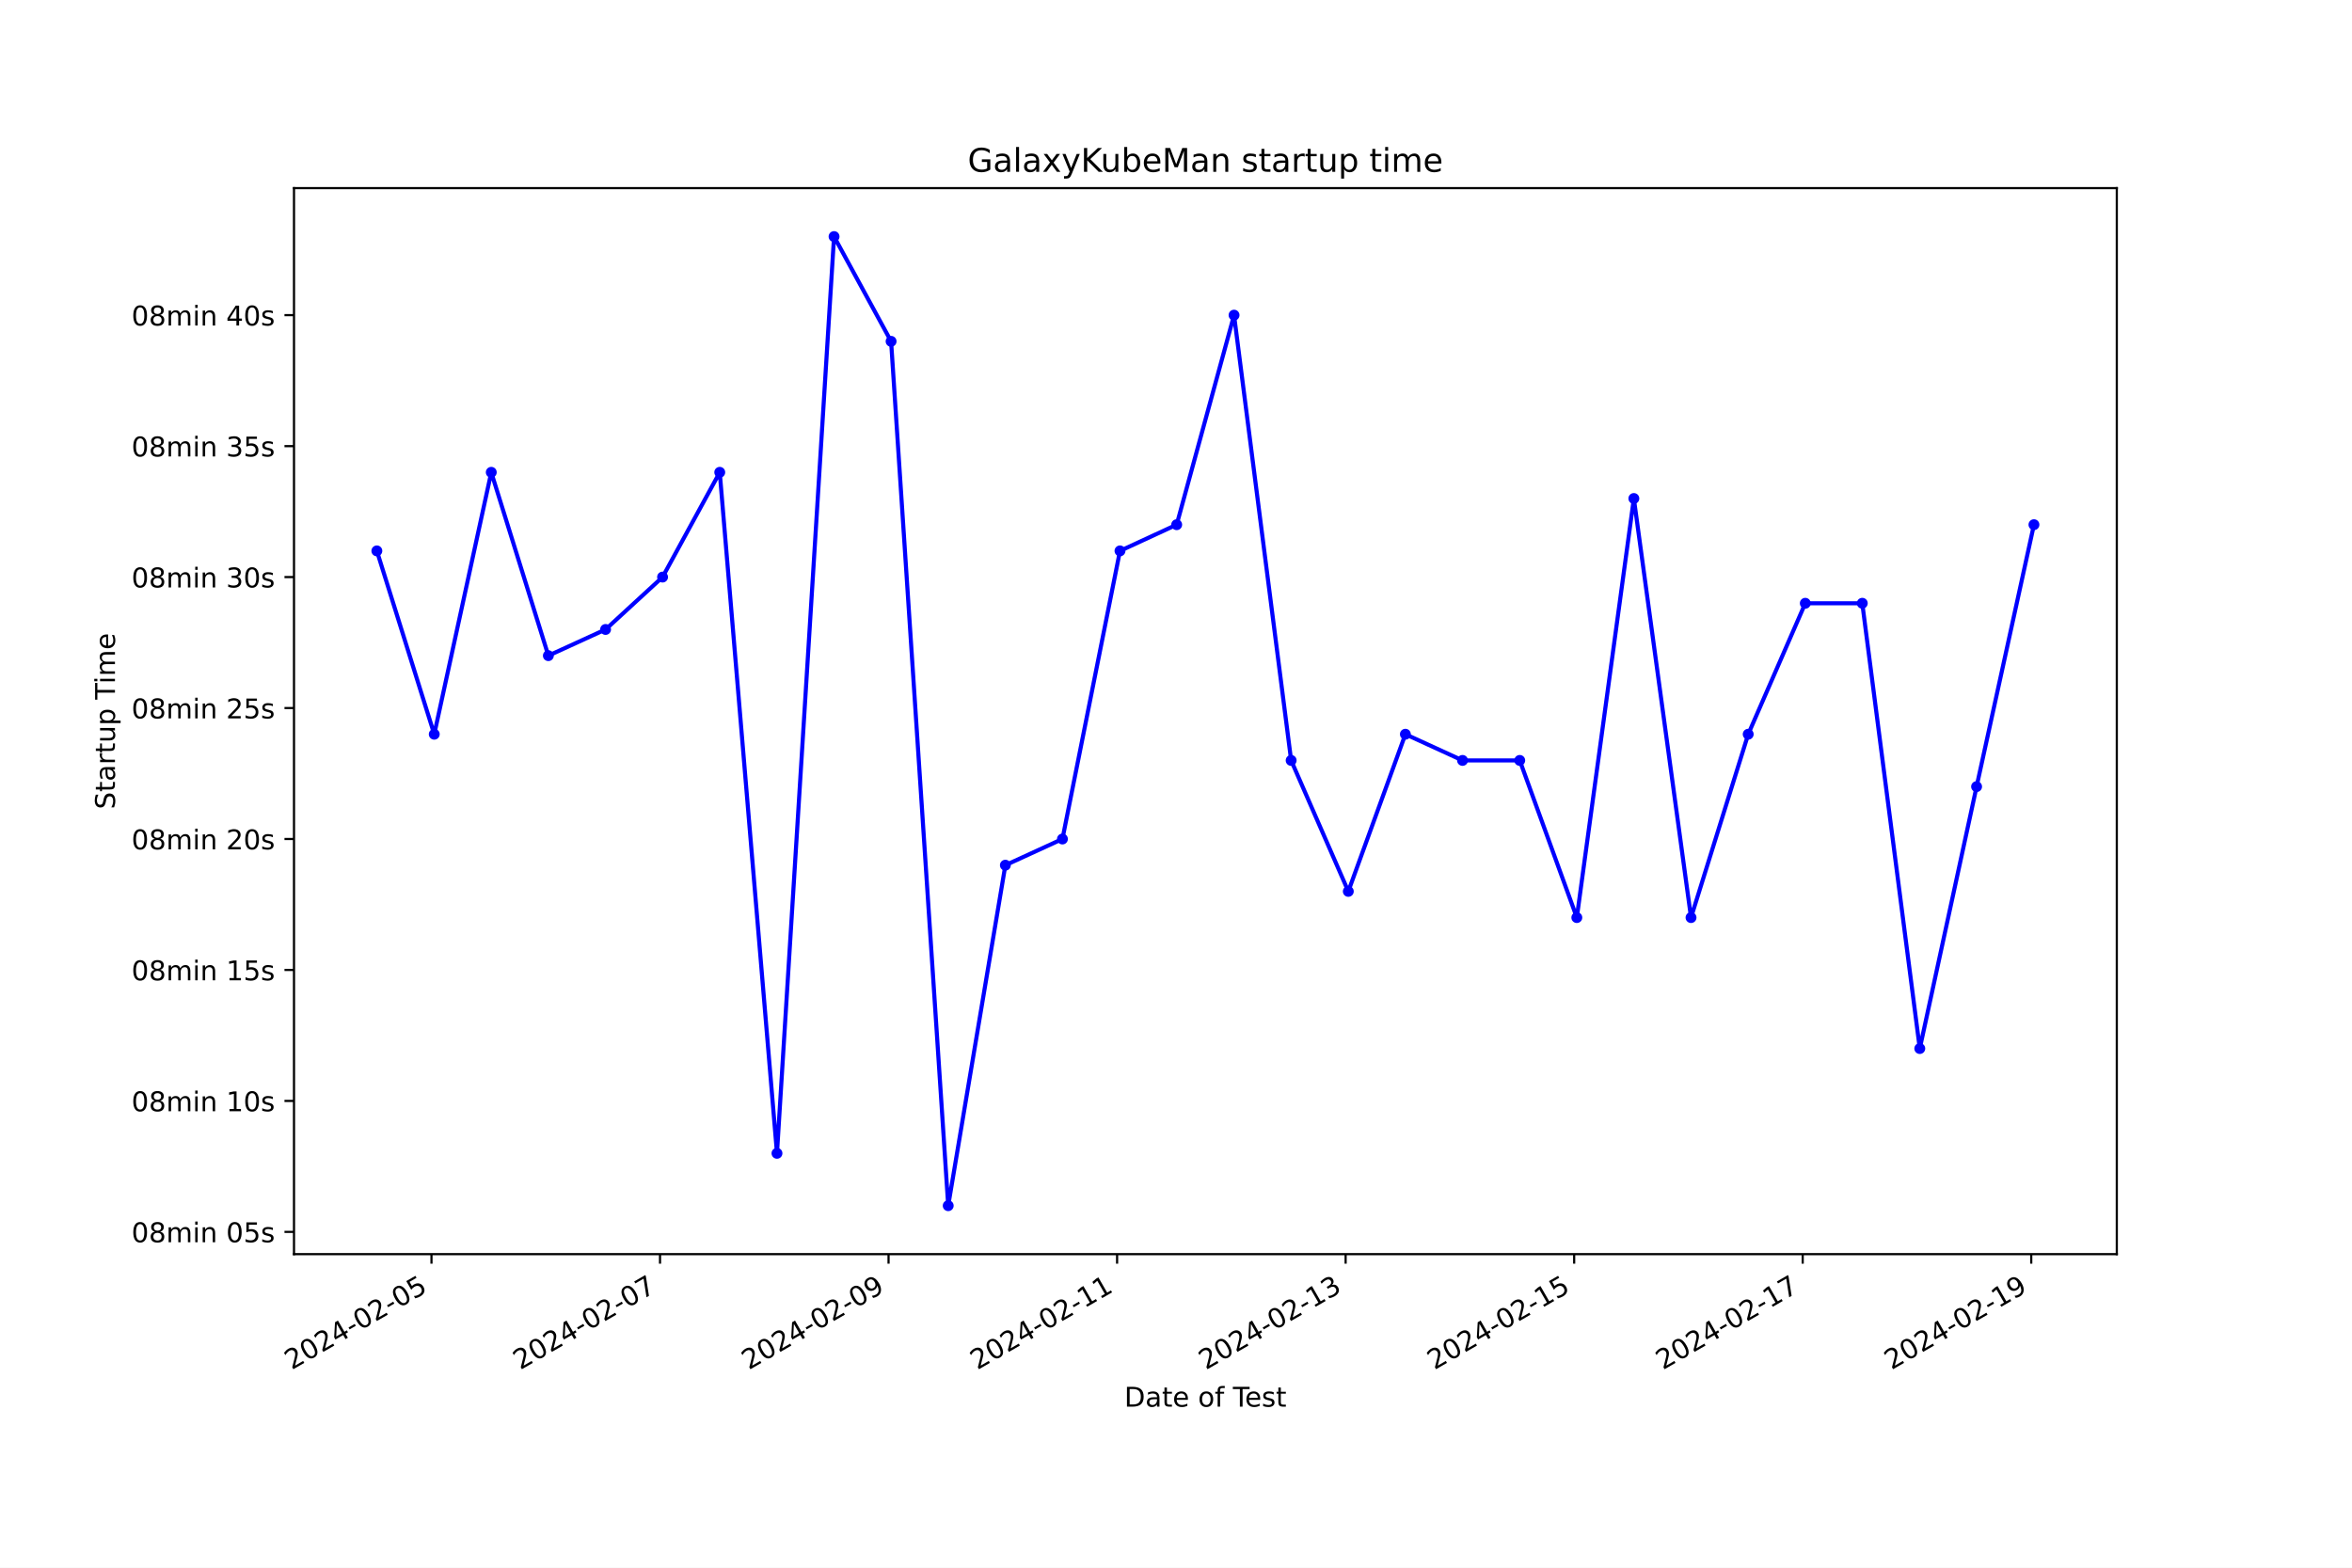
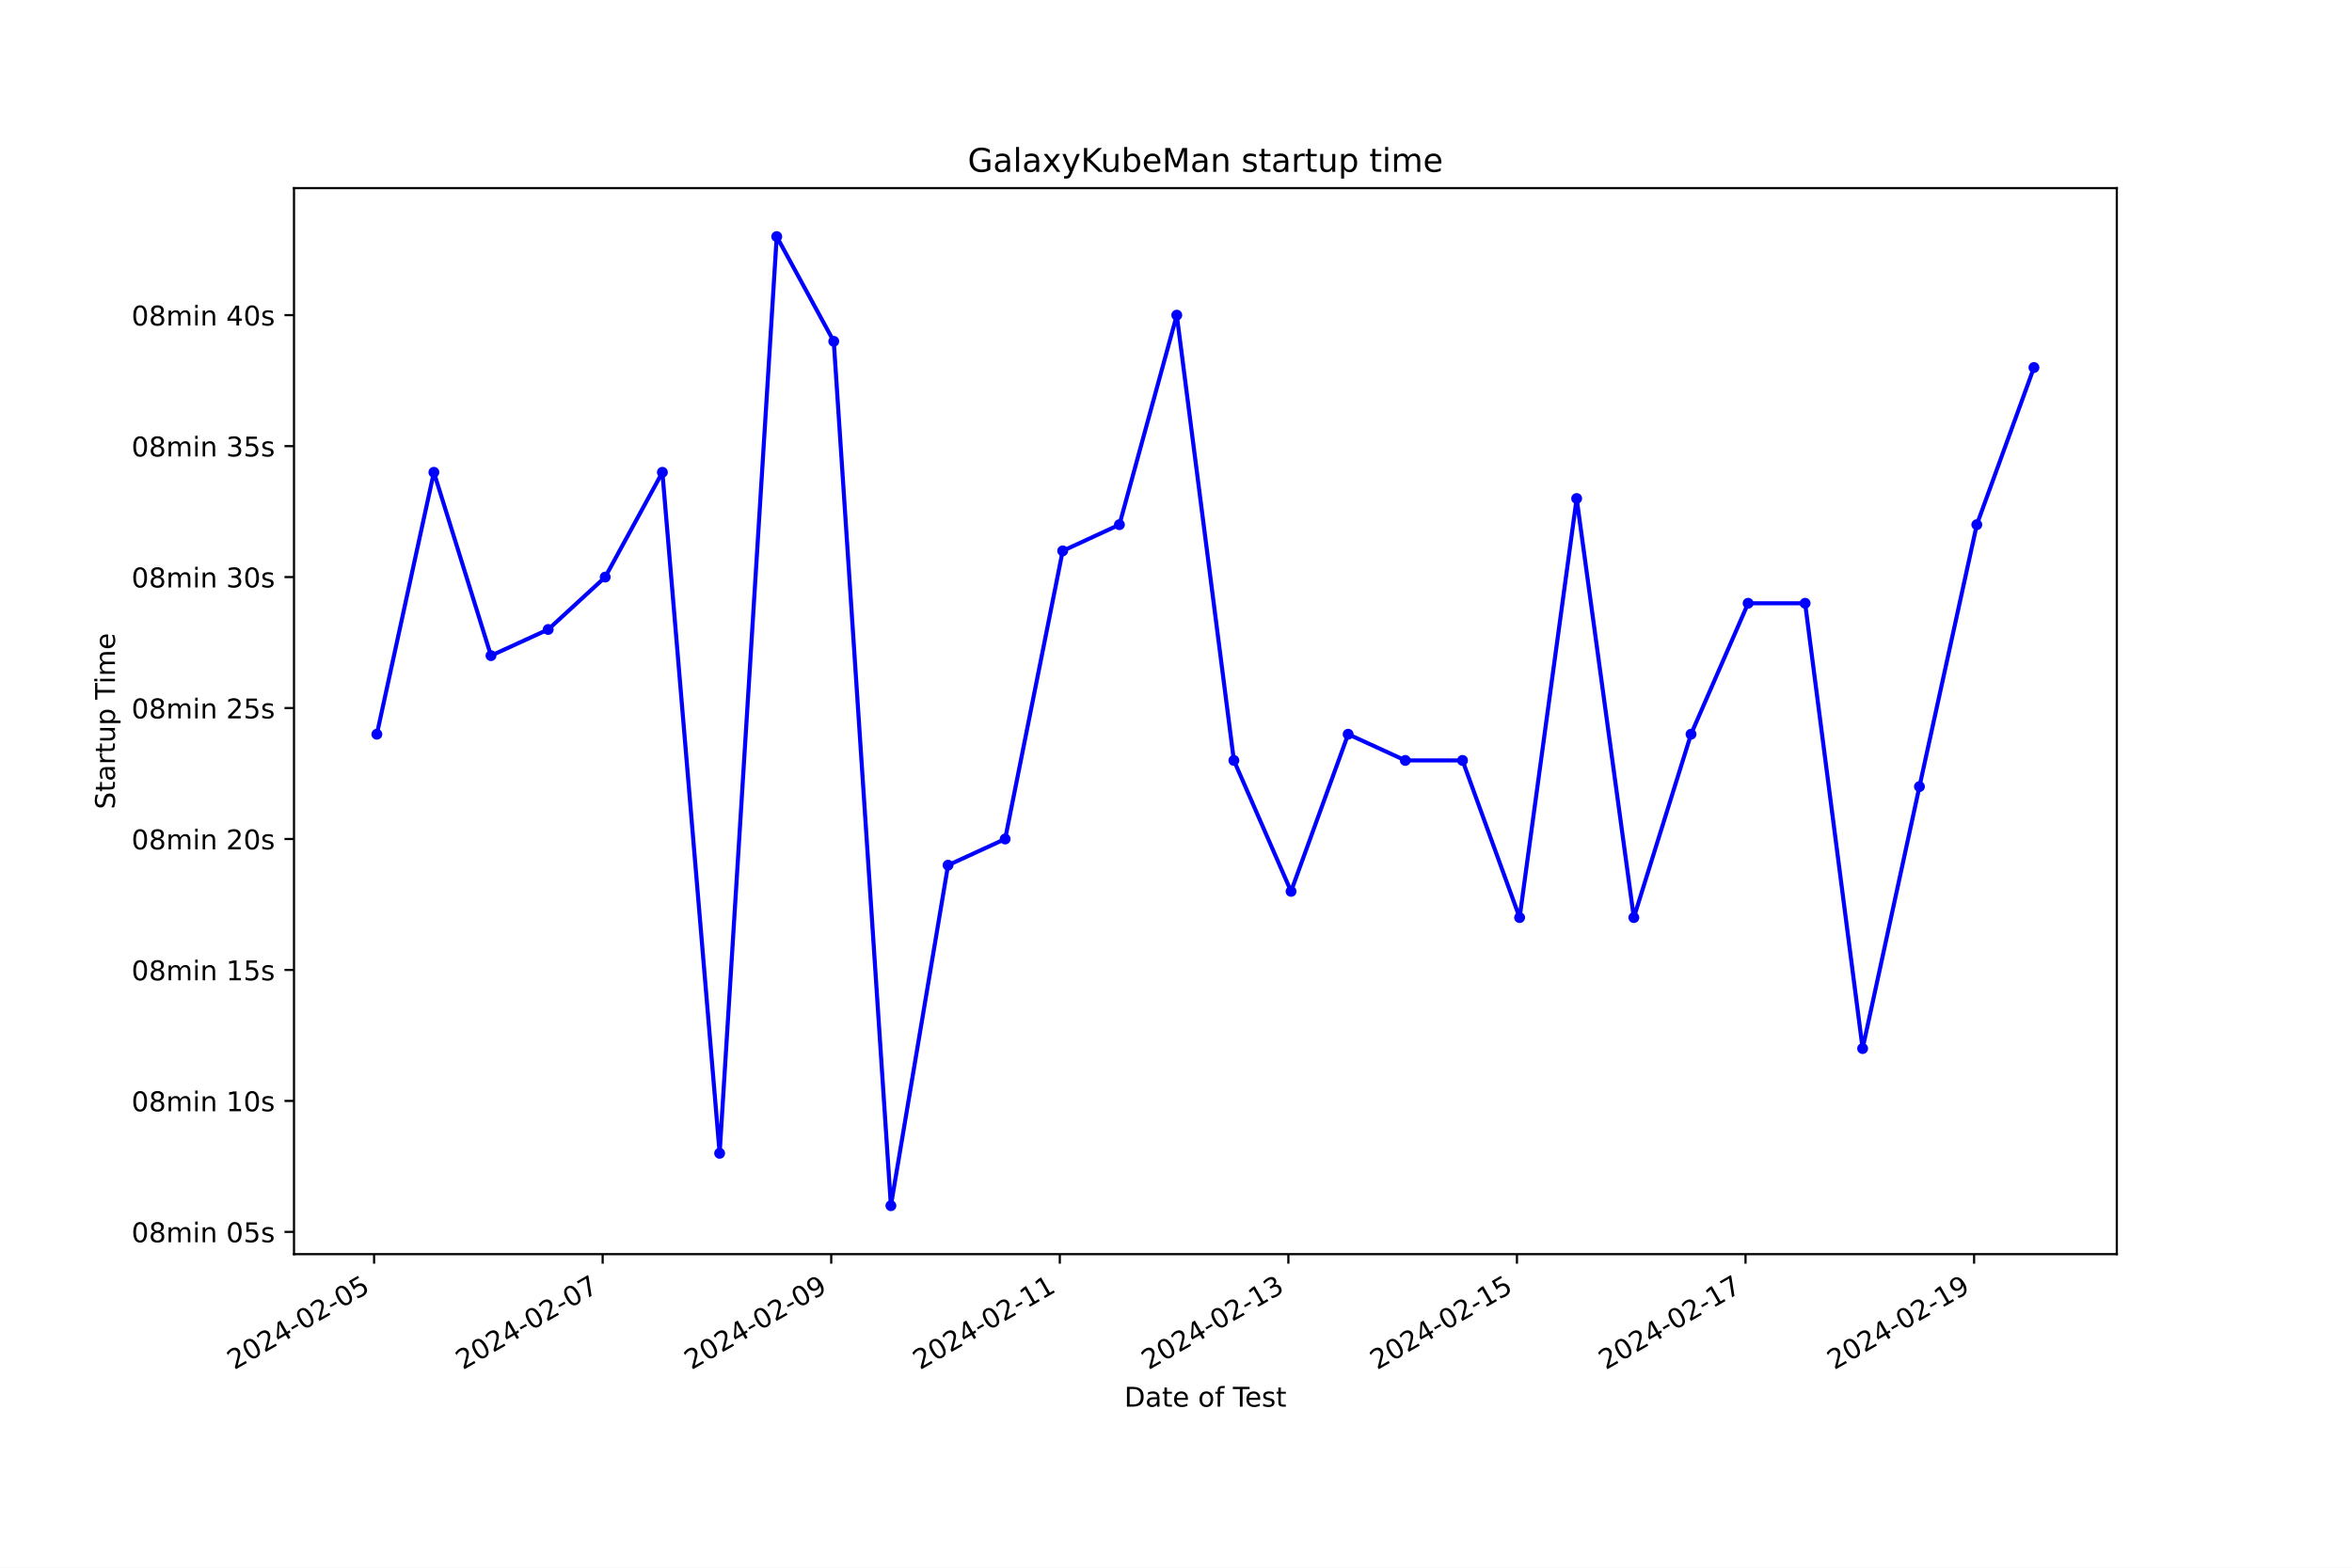
<svg xmlns="http://www.w3.org/2000/svg" xmlns:xlink="http://www.w3.org/1999/xlink" width="864pt" height="576pt" viewBox="0 0 864 576" version="1.1">
  <defs>
    <style type="text/css">*{stroke-linejoin: round; stroke-linecap: butt}</style>
  </defs>
  <g id="figure_1">
    <g id="patch_1">
      <path d="M 0 576  L 864 576  L 864 0  L 0 0  z " style="fill: #ffffff" />
    </g>
    <g id="axes_1">
      <g id="patch_2">
        <path d="M 108 460.8  L 777.6 460.8  L 777.6 69.12  L 108 69.12  z " style="fill: #ffffff" />
      </g>
      <g id="matplotlib.axis_1">
        <g id="xtick_1">
          <g id="line2d_1">
            <defs>
-               <path id="md66140d104" d="M 0 0  L 0 3.5  " style="stroke: #000000; stroke-width: 0.8" />
+               <path id="md88cc8876a" d="M 0 0  L 0 3.5  " style="stroke: #000000; stroke-width: 0.8" />
            </defs>
            <g>
-               <use xlink:href="#md66140d104" x="158.504" y="460.8" style="stroke: #000000; stroke-width: 0.8" />
+               <use xlink:href="#md88cc8876a" x="137.418" y="460.8" style="stroke: #000000; stroke-width: 0.8" />
            </g>
          </g>
          <g id="text_1">
-             <g transform="translate(107.1348 503.4383) rotate(-30) scale(0.1 -0.1)">
+             <g transform="translate(86.04892 503.4383) rotate(-30) scale(0.1 -0.1)">
              <defs>
                <path id="DejaVuSans-32" d="M 1228 531  L 3431 531  L 3431 0  L 469 0  L 469 531  Q 828 903 1448 1529  Q 2069 2156 2228 2338  Q 2531 2678 2651 2914  Q 2772 3150 2772 3378  Q 2772 3750 2511 3984  Q 2250 4219 1831 4219  Q 1534 4219 1204 4116  Q 875 4013 500 3803  L 500 4441  Q 881 4594 1212 4672  Q 1544 4750 1819 4750  Q 2544 4750 2975 4387  Q 3406 4025 3406 3419  Q 3406 3131 3298 2873  Q 3191 2616 2906 2266  Q 2828 2175 2409 1742  Q 1991 1309 1228 531  z " transform="scale(0.015625)" />
                <path id="DejaVuSans-30" d="M 2034 4250  Q 1547 4250 1301 3770  Q 1056 3291 1056 2328  Q 1056 1369 1301 889  Q 1547 409 2034 409  Q 2525 409 2770 889  Q 3016 1369 3016 2328  Q 3016 3291 2770 3770  Q 2525 4250 2034 4250  z M 2034 4750  Q 2819 4750 3233 4129  Q 3647 3509 3647 2328  Q 3647 1150 3233 529  Q 2819 -91 2034 -91  Q 1250 -91 836 529  Q 422 1150 422 2328  Q 422 3509 836 4129  Q 1250 4750 2034 4750  z " transform="scale(0.015625)" />
                <path id="DejaVuSans-34" d="M 2419 4116  L 825 1625  L 2419 1625  L 2419 4116  z M 2253 4666  L 3047 4666  L 3047 1625  L 3713 1625  L 3713 1100  L 3047 1100  L 3047 0  L 2419 0  L 2419 1100  L 313 1100  L 313 1709  L 2253 4666  z " transform="scale(0.015625)" />
                <path id="DejaVuSans-2d" d="M 313 2009  L 1997 2009  L 1997 1497  L 313 1497  L 313 2009  z " transform="scale(0.015625)" />
                <path id="DejaVuSans-35" d="M 691 4666  L 3169 4666  L 3169 4134  L 1269 4134  L 1269 2991  Q 1406 3038 1543 3061  Q 1681 3084 1819 3084  Q 2600 3084 3056 2656  Q 3513 2228 3513 1497  Q 3513 744 3044 326  Q 2575 -91 1722 -91  Q 1428 -91 1123 -41  Q 819 9 494 109  L 494 744  Q 775 591 1075 516  Q 1375 441 1709 441  Q 2250 441 2565 725  Q 2881 1009 2881 1497  Q 2881 1984 2565 2268  Q 2250 2553 1709 2553  Q 1456 2553 1204 2497  Q 953 2441 691 2322  L 691 4666  z " transform="scale(0.015625)" />
              </defs>
              <use xlink:href="#DejaVuSans-32" />
              <use xlink:href="#DejaVuSans-30" x="63.623" />
              <use xlink:href="#DejaVuSans-32" x="127.246" />
              <use xlink:href="#DejaVuSans-34" x="190.869" />
              <use xlink:href="#DejaVuSans-2d" x="254.492" />
              <use xlink:href="#DejaVuSans-30" x="290.576" />
              <use xlink:href="#DejaVuSans-32" x="354.199" />
              <use xlink:href="#DejaVuSans-2d" x="417.822" />
              <use xlink:href="#DejaVuSans-30" x="453.906" />
              <use xlink:href="#DejaVuSans-35" x="517.529" />
            </g>
          </g>
        </g>
        <g id="xtick_2">
          <g id="line2d_2">
            <g>
-               <use xlink:href="#md66140d104" x="242.457" y="460.8" style="stroke: #000000; stroke-width: 0.8" />
+               <use xlink:href="#md88cc8876a" x="221.384" y="460.8" style="stroke: #000000; stroke-width: 0.8" />
            </g>
          </g>
          <g id="text_2">
-             <g transform="translate(191.0871 503.4383) rotate(-30) scale(0.1 -0.1)">
+             <g transform="translate(170.0149 503.4383) rotate(-30) scale(0.1 -0.1)">
              <defs>
                <path id="DejaVuSans-37" d="M 525 4666  L 3525 4666  L 3525 4397  L 1831 0  L 1172 0  L 2766 4134  L 525 4134  L 525 4666  z " transform="scale(0.015625)" />
              </defs>
              <use xlink:href="#DejaVuSans-32" />
              <use xlink:href="#DejaVuSans-30" x="63.623" />
              <use xlink:href="#DejaVuSans-32" x="127.246" />
              <use xlink:href="#DejaVuSans-34" x="190.869" />
              <use xlink:href="#DejaVuSans-2d" x="254.492" />
              <use xlink:href="#DejaVuSans-30" x="290.576" />
              <use xlink:href="#DejaVuSans-32" x="354.199" />
              <use xlink:href="#DejaVuSans-2d" x="417.822" />
              <use xlink:href="#DejaVuSans-30" x="453.906" />
              <use xlink:href="#DejaVuSans-37" x="517.529" />
            </g>
          </g>
        </g>
        <g id="xtick_3">
          <g id="line2d_3">
            <g>
-               <use xlink:href="#md66140d104" x="326.409" y="460.8" style="stroke: #000000; stroke-width: 0.8" />
+               <use xlink:href="#md88cc8876a" x="305.35" y="460.8" style="stroke: #000000; stroke-width: 0.8" />
            </g>
          </g>
          <g id="text_3">
-             <g transform="translate(275.0393 503.4383) rotate(-30) scale(0.1 -0.1)">
+             <g transform="translate(253.9808 503.4383) rotate(-30) scale(0.1 -0.1)">
              <defs>
                <path id="DejaVuSans-39" d="M 703 97  L 703 672  Q 941 559 1184 500  Q 1428 441 1663 441  Q 2288 441 2617 861  Q 2947 1281 2994 2138  Q 2813 1869 2534 1725  Q 2256 1581 1919 1581  Q 1219 1581 811 2004  Q 403 2428 403 3163  Q 403 3881 828 4315  Q 1253 4750 1959 4750  Q 2769 4750 3195 4129  Q 3622 3509 3622 2328  Q 3622 1225 3098 567  Q 2575 -91 1691 -91  Q 1453 -91 1209 -44  Q 966 3 703 97  z M 1959 2075  Q 2384 2075 2632 2365  Q 2881 2656 2881 3163  Q 2881 3666 2632 3958  Q 2384 4250 1959 4250  Q 1534 4250 1286 3958  Q 1038 3666 1038 3163  Q 1038 2656 1286 2365  Q 1534 2075 1959 2075  z " transform="scale(0.015625)" />
              </defs>
              <use xlink:href="#DejaVuSans-32" />
              <use xlink:href="#DejaVuSans-30" x="63.623" />
              <use xlink:href="#DejaVuSans-32" x="127.246" />
              <use xlink:href="#DejaVuSans-34" x="190.869" />
              <use xlink:href="#DejaVuSans-2d" x="254.492" />
              <use xlink:href="#DejaVuSans-30" x="290.576" />
              <use xlink:href="#DejaVuSans-32" x="354.199" />
              <use xlink:href="#DejaVuSans-2d" x="417.822" />
              <use xlink:href="#DejaVuSans-30" x="453.906" />
              <use xlink:href="#DejaVuSans-39" x="517.529" />
            </g>
          </g>
        </g>
        <g id="xtick_4">
          <g id="line2d_4">
            <g>
-               <use xlink:href="#md66140d104" x="410.361" y="460.8" style="stroke: #000000; stroke-width: 0.8" />
+               <use xlink:href="#md88cc8876a" x="389.316" y="460.8" style="stroke: #000000; stroke-width: 0.8" />
            </g>
          </g>
          <g id="text_4">
-             <g transform="translate(358.9916 503.4383) rotate(-30) scale(0.1 -0.1)">
+             <g transform="translate(337.9467 503.4383) rotate(-30) scale(0.1 -0.1)">
              <defs>
                <path id="DejaVuSans-31" d="M 794 531  L 1825 531  L 1825 4091  L 703 3866  L 703 4441  L 1819 4666  L 2450 4666  L 2450 531  L 3481 531  L 3481 0  L 794 0  L 794 531  z " transform="scale(0.015625)" />
              </defs>
              <use xlink:href="#DejaVuSans-32" />
              <use xlink:href="#DejaVuSans-30" x="63.623" />
              <use xlink:href="#DejaVuSans-32" x="127.246" />
              <use xlink:href="#DejaVuSans-34" x="190.869" />
              <use xlink:href="#DejaVuSans-2d" x="254.492" />
              <use xlink:href="#DejaVuSans-30" x="290.576" />
              <use xlink:href="#DejaVuSans-32" x="354.199" />
              <use xlink:href="#DejaVuSans-2d" x="417.822" />
              <use xlink:href="#DejaVuSans-31" x="453.906" />
              <use xlink:href="#DejaVuSans-31" x="517.529" />
            </g>
          </g>
        </g>
        <g id="xtick_5">
          <g id="line2d_5">
            <g>
-               <use xlink:href="#md66140d104" x="494.313" y="460.8" style="stroke: #000000; stroke-width: 0.8" />
+               <use xlink:href="#md88cc8876a" x="473.282" y="460.8" style="stroke: #000000; stroke-width: 0.8" />
            </g>
          </g>
          <g id="text_5">
-             <g transform="translate(442.9439 503.4383) rotate(-30) scale(0.1 -0.1)">
+             <g transform="translate(421.9127 503.4383) rotate(-30) scale(0.1 -0.1)">
              <defs>
                <path id="DejaVuSans-33" d="M 2597 2516  Q 3050 2419 3304 2112  Q 3559 1806 3559 1356  Q 3559 666 3084 287  Q 2609 -91 1734 -91  Q 1441 -91 1130 -33  Q 819 25 488 141  L 488 750  Q 750 597 1062 519  Q 1375 441 1716 441  Q 2309 441 2620 675  Q 2931 909 2931 1356  Q 2931 1769 2642 2001  Q 2353 2234 1838 2234  L 1294 2234  L 1294 2753  L 1863 2753  Q 2328 2753 2575 2939  Q 2822 3125 2822 3475  Q 2822 3834 2567 4026  Q 2313 4219 1838 4219  Q 1578 4219 1281 4162  Q 984 4106 628 3988  L 628 4550  Q 988 4650 1302 4700  Q 1616 4750 1894 4750  Q 2613 4750 3031 4423  Q 3450 4097 3450 3541  Q 3450 3153 3228 2886  Q 3006 2619 2597 2516  z " transform="scale(0.015625)" />
              </defs>
              <use xlink:href="#DejaVuSans-32" />
              <use xlink:href="#DejaVuSans-30" x="63.623" />
              <use xlink:href="#DejaVuSans-32" x="127.246" />
              <use xlink:href="#DejaVuSans-34" x="190.869" />
              <use xlink:href="#DejaVuSans-2d" x="254.492" />
              <use xlink:href="#DejaVuSans-30" x="290.576" />
              <use xlink:href="#DejaVuSans-32" x="354.199" />
              <use xlink:href="#DejaVuSans-2d" x="417.822" />
              <use xlink:href="#DejaVuSans-31" x="453.906" />
              <use xlink:href="#DejaVuSans-33" x="517.529" />
            </g>
          </g>
        </g>
        <g id="xtick_6">
          <g id="line2d_6">
            <g>
-               <use xlink:href="#md66140d104" x="578.266" y="460.8" style="stroke: #000000; stroke-width: 0.8" />
+               <use xlink:href="#md88cc8876a" x="557.248" y="460.8" style="stroke: #000000; stroke-width: 0.8" />
            </g>
          </g>
          <g id="text_6">
-             <g transform="translate(526.8961 503.4383) rotate(-30) scale(0.1 -0.1)">
+             <g transform="translate(505.8786 503.4383) rotate(-30) scale(0.1 -0.1)">
              <use xlink:href="#DejaVuSans-32" />
              <use xlink:href="#DejaVuSans-30" x="63.623" />
              <use xlink:href="#DejaVuSans-32" x="127.246" />
              <use xlink:href="#DejaVuSans-34" x="190.869" />
              <use xlink:href="#DejaVuSans-2d" x="254.492" />
              <use xlink:href="#DejaVuSans-30" x="290.576" />
              <use xlink:href="#DejaVuSans-32" x="354.199" />
              <use xlink:href="#DejaVuSans-2d" x="417.822" />
              <use xlink:href="#DejaVuSans-31" x="453.906" />
              <use xlink:href="#DejaVuSans-35" x="517.529" />
            </g>
          </g>
        </g>
        <g id="xtick_7">
          <g id="line2d_7">
            <g>
-               <use xlink:href="#md66140d104" x="662.218" y="460.8" style="stroke: #000000; stroke-width: 0.8" />
+               <use xlink:href="#md88cc8876a" x="641.214" y="460.8" style="stroke: #000000; stroke-width: 0.8" />
            </g>
          </g>
          <g id="text_7">
-             <g transform="translate(610.8484 503.4383) rotate(-30) scale(0.1 -0.1)">
+             <g transform="translate(589.8445 503.4383) rotate(-30) scale(0.1 -0.1)">
              <use xlink:href="#DejaVuSans-32" />
              <use xlink:href="#DejaVuSans-30" x="63.623" />
              <use xlink:href="#DejaVuSans-32" x="127.246" />
              <use xlink:href="#DejaVuSans-34" x="190.869" />
              <use xlink:href="#DejaVuSans-2d" x="254.492" />
              <use xlink:href="#DejaVuSans-30" x="290.576" />
              <use xlink:href="#DejaVuSans-32" x="354.199" />
              <use xlink:href="#DejaVuSans-2d" x="417.822" />
              <use xlink:href="#DejaVuSans-31" x="453.906" />
              <use xlink:href="#DejaVuSans-37" x="517.529" />
            </g>
          </g>
        </g>
        <g id="xtick_8">
          <g id="line2d_8">
            <g>
-               <use xlink:href="#md66140d104" x="746.17" y="460.8" style="stroke: #000000; stroke-width: 0.8" />
+               <use xlink:href="#md88cc8876a" x="725.18" y="460.8" style="stroke: #000000; stroke-width: 0.8" />
            </g>
          </g>
          <g id="text_8">
-             <g transform="translate(694.8007 503.4383) rotate(-30) scale(0.1 -0.1)">
+             <g transform="translate(673.8105 503.4383) rotate(-30) scale(0.1 -0.1)">
              <use xlink:href="#DejaVuSans-32" />
              <use xlink:href="#DejaVuSans-30" x="63.623" />
              <use xlink:href="#DejaVuSans-32" x="127.246" />
              <use xlink:href="#DejaVuSans-34" x="190.869" />
              <use xlink:href="#DejaVuSans-2d" x="254.492" />
              <use xlink:href="#DejaVuSans-30" x="290.576" />
              <use xlink:href="#DejaVuSans-32" x="354.199" />
              <use xlink:href="#DejaVuSans-2d" x="417.822" />
              <use xlink:href="#DejaVuSans-31" x="453.906" />
              <use xlink:href="#DejaVuSans-39" x="517.529" />
            </g>
          </g>
        </g>
        <g id="text_9">
          <g transform="translate(413.0063 516.8378) scale(0.1 -0.1)">
            <defs>
              <path id="DejaVuSans-44" d="M 1259 4147  L 1259 519  L 2022 519  Q 2988 519 3436 956  Q 3884 1394 3884 2338  Q 3884 3275 3436 3711  Q 2988 4147 2022 4147  L 1259 4147  z M 628 4666  L 1925 4666  Q 3281 4666 3915 4102  Q 4550 3538 4550 2338  Q 4550 1131 3912 565  Q 3275 0 1925 0  L 628 0  L 628 4666  z " transform="scale(0.015625)" />
              <path id="DejaVuSans-61" d="M 2194 1759  Q 1497 1759 1228 1600  Q 959 1441 959 1056  Q 959 750 1161 570  Q 1363 391 1709 391  Q 2188 391 2477 730  Q 2766 1069 2766 1631  L 2766 1759  L 2194 1759  z M 3341 1997  L 3341 0  L 2766 0  L 2766 531  Q 2569 213 2275 61  Q 1981 -91 1556 -91  Q 1019 -91 701 211  Q 384 513 384 1019  Q 384 1609 779 1909  Q 1175 2209 1959 2209  L 2766 2209  L 2766 2266  Q 2766 2663 2505 2880  Q 2244 3097 1772 3097  Q 1472 3097 1187 3025  Q 903 2953 641 2809  L 641 3341  Q 956 3463 1253 3523  Q 1550 3584 1831 3584  Q 2591 3584 2966 3190  Q 3341 2797 3341 1997  z " transform="scale(0.015625)" />
              <path id="DejaVuSans-74" d="M 1172 4494  L 1172 3500  L 2356 3500  L 2356 3053  L 1172 3053  L 1172 1153  Q 1172 725 1289 603  Q 1406 481 1766 481  L 2356 481  L 2356 0  L 1766 0  Q 1100 0 847 248  Q 594 497 594 1153  L 594 3053  L 172 3053  L 172 3500  L 594 3500  L 594 4494  L 1172 4494  z " transform="scale(0.015625)" />
              <path id="DejaVuSans-65" d="M 3597 1894  L 3597 1613  L 953 1613  Q 991 1019 1311 708  Q 1631 397 2203 397  Q 2534 397 2845 478  Q 3156 559 3463 722  L 3463 178  Q 3153 47 2828 -22  Q 2503 -91 2169 -91  Q 1331 -91 842 396  Q 353 884 353 1716  Q 353 2575 817 3079  Q 1281 3584 2069 3584  Q 2775 3584 3186 3129  Q 3597 2675 3597 1894  z M 3022 2063  Q 3016 2534 2758 2815  Q 2500 3097 2075 3097  Q 1594 3097 1305 2825  Q 1016 2553 972 2059  L 3022 2063  z " transform="scale(0.015625)" />
              <path id="DejaVuSans-20" transform="scale(0.015625)" />
              <path id="DejaVuSans-6f" d="M 1959 3097  Q 1497 3097 1228 2736  Q 959 2375 959 1747  Q 959 1119 1226 758  Q 1494 397 1959 397  Q 2419 397 2687 759  Q 2956 1122 2956 1747  Q 2956 2369 2687 2733  Q 2419 3097 1959 3097  z M 1959 3584  Q 2709 3584 3137 3096  Q 3566 2609 3566 1747  Q 3566 888 3137 398  Q 2709 -91 1959 -91  Q 1206 -91 779 398  Q 353 888 353 1747  Q 353 2609 779 3096  Q 1206 3584 1959 3584  z " transform="scale(0.015625)" />
              <path id="DejaVuSans-66" d="M 2375 4863  L 2375 4384  L 1825 4384  Q 1516 4384 1395 4259  Q 1275 4134 1275 3809  L 1275 3500  L 2222 3500  L 2222 3053  L 1275 3053  L 1275 0  L 697 0  L 697 3053  L 147 3053  L 147 3500  L 697 3500  L 697 3744  Q 697 4328 969 4595  Q 1241 4863 1831 4863  L 2375 4863  z " transform="scale(0.015625)" />
              <path id="DejaVuSans-54" d="M -19 4666  L 3928 4666  L 3928 4134  L 2272 4134  L 2272 0  L 1638 0  L 1638 4134  L -19 4134  L -19 4666  z " transform="scale(0.015625)" />
              <path id="DejaVuSans-73" d="M 2834 3397  L 2834 2853  Q 2591 2978 2328 3040  Q 2066 3103 1784 3103  Q 1356 3103 1142 2972  Q 928 2841 928 2578  Q 928 2378 1081 2264  Q 1234 2150 1697 2047  L 1894 2003  Q 2506 1872 2764 1633  Q 3022 1394 3022 966  Q 3022 478 2636 193  Q 2250 -91 1575 -91  Q 1294 -91 989 -36  Q 684 19 347 128  L 347 722  Q 666 556 975 473  Q 1284 391 1588 391  Q 1994 391 2212 530  Q 2431 669 2431 922  Q 2431 1156 2273 1281  Q 2116 1406 1581 1522  L 1381 1569  Q 847 1681 609 1914  Q 372 2147 372 2553  Q 372 3047 722 3315  Q 1072 3584 1716 3584  Q 2034 3584 2315 3537  Q 2597 3491 2834 3397  z " transform="scale(0.015625)" />
            </defs>
            <use xlink:href="#DejaVuSans-44" />
            <use xlink:href="#DejaVuSans-61" x="77.002" />
            <use xlink:href="#DejaVuSans-74" x="138.281" />
            <use xlink:href="#DejaVuSans-65" x="177.49" />
            <use xlink:href="#DejaVuSans-20" x="239.014" />
            <use xlink:href="#DejaVuSans-6f" x="270.801" />
            <use xlink:href="#DejaVuSans-66" x="331.982" />
            <use xlink:href="#DejaVuSans-20" x="367.188" />
            <use xlink:href="#DejaVuSans-54" x="398.975" />
            <use xlink:href="#DejaVuSans-65" x="443.059" />
            <use xlink:href="#DejaVuSans-73" x="504.582" />
            <use xlink:href="#DejaVuSans-74" x="556.682" />
          </g>
        </g>
      </g>
      <g id="matplotlib.axis_2">
        <g id="ytick_1">
          <g id="line2d_9">
            <defs>
-               <path id="mbbddd16ca8" d="M 0 0  L -3.5 0  " style="stroke: #000000; stroke-width: 0.8" />
+               <path id="m539a476e52" d="M 0 0  L -3.5 0  " style="stroke: #000000; stroke-width: 0.8" />
            </defs>
            <g>
-               <use xlink:href="#mbbddd16ca8" x="108" y="452.62" style="stroke: #000000; stroke-width: 0.8" />
+               <use xlink:href="#m539a476e52" x="108" y="452.62" style="stroke: #000000; stroke-width: 0.8" />
            </g>
          </g>
          <g id="text_10">
            <g transform="translate(48.30625 456.4192) scale(0.1 -0.1)">
              <defs>
                <path id="DejaVuSans-38" d="M 2034 2216  Q 1584 2216 1326 1975  Q 1069 1734 1069 1313  Q 1069 891 1326 650  Q 1584 409 2034 409  Q 2484 409 2743 651  Q 3003 894 3003 1313  Q 3003 1734 2745 1975  Q 2488 2216 2034 2216  z M 1403 2484  Q 997 2584 770 2862  Q 544 3141 544 3541  Q 544 4100 942 4425  Q 1341 4750 2034 4750  Q 2731 4750 3128 4425  Q 3525 4100 3525 3541  Q 3525 3141 3298 2862  Q 3072 2584 2669 2484  Q 3125 2378 3379 2068  Q 3634 1759 3634 1313  Q 3634 634 3220 271  Q 2806 -91 2034 -91  Q 1263 -91 848 271  Q 434 634 434 1313  Q 434 1759 690 2068  Q 947 2378 1403 2484  z M 1172 3481  Q 1172 3119 1398 2916  Q 1625 2713 2034 2713  Q 2441 2713 2670 2916  Q 2900 3119 2900 3481  Q 2900 3844 2670 4047  Q 2441 4250 2034 4250  Q 1625 4250 1398 4047  Q 1172 3844 1172 3481  z " transform="scale(0.015625)" />
                <path id="DejaVuSans-6d" d="M 3328 2828  Q 3544 3216 3844 3400  Q 4144 3584 4550 3584  Q 5097 3584 5394 3201  Q 5691 2819 5691 2113  L 5691 0  L 5113 0  L 5113 2094  Q 5113 2597 4934 2840  Q 4756 3084 4391 3084  Q 3944 3084 3684 2787  Q 3425 2491 3425 1978  L 3425 0  L 2847 0  L 2847 2094  Q 2847 2600 2669 2842  Q 2491 3084 2119 3084  Q 1678 3084 1418 2786  Q 1159 2488 1159 1978  L 1159 0  L 581 0  L 581 3500  L 1159 3500  L 1159 2956  Q 1356 3278 1631 3431  Q 1906 3584 2284 3584  Q 2666 3584 2933 3390  Q 3200 3197 3328 2828  z " transform="scale(0.015625)" />
                <path id="DejaVuSans-69" d="M 603 3500  L 1178 3500  L 1178 0  L 603 0  L 603 3500  z M 603 4863  L 1178 4863  L 1178 4134  L 603 4134  L 603 4863  z " transform="scale(0.015625)" />
                <path id="DejaVuSans-6e" d="M 3513 2113  L 3513 0  L 2938 0  L 2938 2094  Q 2938 2591 2744 2837  Q 2550 3084 2163 3084  Q 1697 3084 1428 2787  Q 1159 2491 1159 1978  L 1159 0  L 581 0  L 581 3500  L 1159 3500  L 1159 2956  Q 1366 3272 1645 3428  Q 1925 3584 2291 3584  Q 2894 3584 3203 3211  Q 3513 2838 3513 2113  z " transform="scale(0.015625)" />
              </defs>
              <use xlink:href="#DejaVuSans-30" />
              <use xlink:href="#DejaVuSans-38" x="63.623" />
              <use xlink:href="#DejaVuSans-6d" x="127.246" />
              <use xlink:href="#DejaVuSans-69" x="224.658" />
              <use xlink:href="#DejaVuSans-6e" x="252.441" />
              <use xlink:href="#DejaVuSans-20" x="315.82" />
              <use xlink:href="#DejaVuSans-30" x="347.607" />
              <use xlink:href="#DejaVuSans-35" x="411.23" />
              <use xlink:href="#DejaVuSans-73" x="474.854" />
            </g>
          </g>
        </g>
        <g id="ytick_2">
          <g id="line2d_10">
            <g>
-               <use xlink:href="#mbbddd16ca8" x="108" y="404.502" style="stroke: #000000; stroke-width: 0.8" />
+               <use xlink:href="#m539a476e52" x="108" y="404.502" style="stroke: #000000; stroke-width: 0.8" />
            </g>
          </g>
          <g id="text_11">
            <g transform="translate(48.30625 408.3012) scale(0.1 -0.1)">
              <use xlink:href="#DejaVuSans-30" />
              <use xlink:href="#DejaVuSans-38" x="63.623" />
              <use xlink:href="#DejaVuSans-6d" x="127.246" />
              <use xlink:href="#DejaVuSans-69" x="224.658" />
              <use xlink:href="#DejaVuSans-6e" x="252.441" />
              <use xlink:href="#DejaVuSans-20" x="315.82" />
              <use xlink:href="#DejaVuSans-31" x="347.607" />
              <use xlink:href="#DejaVuSans-30" x="411.23" />
              <use xlink:href="#DejaVuSans-73" x="474.854" />
            </g>
          </g>
        </g>
        <g id="ytick_3">
          <g id="line2d_11">
            <g>
-               <use xlink:href="#mbbddd16ca8" x="108" y="356.384" style="stroke: #000000; stroke-width: 0.8" />
+               <use xlink:href="#m539a476e52" x="108" y="356.384" style="stroke: #000000; stroke-width: 0.8" />
            </g>
          </g>
          <g id="text_12">
            <g transform="translate(48.30625 360.1833) scale(0.1 -0.1)">
              <use xlink:href="#DejaVuSans-30" />
              <use xlink:href="#DejaVuSans-38" x="63.623" />
              <use xlink:href="#DejaVuSans-6d" x="127.246" />
              <use xlink:href="#DejaVuSans-69" x="224.658" />
              <use xlink:href="#DejaVuSans-6e" x="252.441" />
              <use xlink:href="#DejaVuSans-20" x="315.82" />
              <use xlink:href="#DejaVuSans-31" x="347.607" />
              <use xlink:href="#DejaVuSans-35" x="411.23" />
              <use xlink:href="#DejaVuSans-73" x="474.854" />
            </g>
          </g>
        </g>
        <g id="ytick_4">
          <g id="line2d_12">
            <g>
-               <use xlink:href="#mbbddd16ca8" x="108" y="308.266" style="stroke: #000000; stroke-width: 0.8" />
+               <use xlink:href="#m539a476e52" x="108" y="308.266" style="stroke: #000000; stroke-width: 0.8" />
            </g>
          </g>
          <g id="text_13">
            <g transform="translate(48.30625 312.0654) scale(0.1 -0.1)">
              <use xlink:href="#DejaVuSans-30" />
              <use xlink:href="#DejaVuSans-38" x="63.623" />
              <use xlink:href="#DejaVuSans-6d" x="127.246" />
              <use xlink:href="#DejaVuSans-69" x="224.658" />
              <use xlink:href="#DejaVuSans-6e" x="252.441" />
              <use xlink:href="#DejaVuSans-20" x="315.82" />
              <use xlink:href="#DejaVuSans-32" x="347.607" />
              <use xlink:href="#DejaVuSans-30" x="411.23" />
              <use xlink:href="#DejaVuSans-73" x="474.854" />
            </g>
          </g>
        </g>
        <g id="ytick_5">
          <g id="line2d_13">
            <g>
-               <use xlink:href="#mbbddd16ca8" x="108" y="260.148" style="stroke: #000000; stroke-width: 0.8" />
+               <use xlink:href="#m539a476e52" x="108" y="260.148" style="stroke: #000000; stroke-width: 0.8" />
            </g>
          </g>
          <g id="text_14">
            <g transform="translate(48.30625 263.9474) scale(0.1 -0.1)">
              <use xlink:href="#DejaVuSans-30" />
              <use xlink:href="#DejaVuSans-38" x="63.623" />
              <use xlink:href="#DejaVuSans-6d" x="127.246" />
              <use xlink:href="#DejaVuSans-69" x="224.658" />
              <use xlink:href="#DejaVuSans-6e" x="252.441" />
              <use xlink:href="#DejaVuSans-20" x="315.82" />
              <use xlink:href="#DejaVuSans-32" x="347.607" />
              <use xlink:href="#DejaVuSans-35" x="411.23" />
              <use xlink:href="#DejaVuSans-73" x="474.854" />
            </g>
          </g>
        </g>
        <g id="ytick_6">
          <g id="line2d_14">
            <g>
-               <use xlink:href="#mbbddd16ca8" x="108" y="212.03" style="stroke: #000000; stroke-width: 0.8" />
+               <use xlink:href="#m539a476e52" x="108" y="212.03" style="stroke: #000000; stroke-width: 0.8" />
            </g>
          </g>
          <g id="text_15">
            <g transform="translate(48.30625 215.8295) scale(0.1 -0.1)">
              <use xlink:href="#DejaVuSans-30" />
              <use xlink:href="#DejaVuSans-38" x="63.623" />
              <use xlink:href="#DejaVuSans-6d" x="127.246" />
              <use xlink:href="#DejaVuSans-69" x="224.658" />
              <use xlink:href="#DejaVuSans-6e" x="252.441" />
              <use xlink:href="#DejaVuSans-20" x="315.82" />
              <use xlink:href="#DejaVuSans-33" x="347.607" />
              <use xlink:href="#DejaVuSans-30" x="411.23" />
              <use xlink:href="#DejaVuSans-73" x="474.854" />
            </g>
          </g>
        </g>
        <g id="ytick_7">
          <g id="line2d_15">
            <g>
-               <use xlink:href="#mbbddd16ca8" x="108" y="163.912" style="stroke: #000000; stroke-width: 0.8" />
+               <use xlink:href="#m539a476e52" x="108" y="163.912" style="stroke: #000000; stroke-width: 0.8" />
            </g>
          </g>
          <g id="text_16">
            <g transform="translate(48.30625 167.7115) scale(0.1 -0.1)">
              <use xlink:href="#DejaVuSans-30" />
              <use xlink:href="#DejaVuSans-38" x="63.623" />
              <use xlink:href="#DejaVuSans-6d" x="127.246" />
              <use xlink:href="#DejaVuSans-69" x="224.658" />
              <use xlink:href="#DejaVuSans-6e" x="252.441" />
              <use xlink:href="#DejaVuSans-20" x="315.82" />
              <use xlink:href="#DejaVuSans-33" x="347.607" />
              <use xlink:href="#DejaVuSans-35" x="411.23" />
              <use xlink:href="#DejaVuSans-73" x="474.854" />
            </g>
          </g>
        </g>
        <g id="ytick_8">
          <g id="line2d_16">
            <g>
-               <use xlink:href="#mbbddd16ca8" x="108" y="115.794" style="stroke: #000000; stroke-width: 0.8" />
+               <use xlink:href="#m539a476e52" x="108" y="115.794" style="stroke: #000000; stroke-width: 0.8" />
            </g>
          </g>
          <g id="text_17">
            <g transform="translate(48.30625 119.5936) scale(0.1 -0.1)">
              <use xlink:href="#DejaVuSans-30" />
              <use xlink:href="#DejaVuSans-38" x="63.623" />
              <use xlink:href="#DejaVuSans-6d" x="127.246" />
              <use xlink:href="#DejaVuSans-69" x="224.658" />
              <use xlink:href="#DejaVuSans-6e" x="252.441" />
              <use xlink:href="#DejaVuSans-20" x="315.82" />
              <use xlink:href="#DejaVuSans-34" x="347.607" />
              <use xlink:href="#DejaVuSans-30" x="411.23" />
              <use xlink:href="#DejaVuSans-73" x="474.854" />
            </g>
          </g>
        </g>
        <g id="text_18">
          <g transform="translate(42.22656 297.3397) rotate(-90) scale(0.1 -0.1)">
            <defs>
              <path id="DejaVuSans-53" d="M 3425 4513  L 3425 3897  Q 3066 4069 2747 4153  Q 2428 4238 2131 4238  Q 1616 4238 1336 4038  Q 1056 3838 1056 3469  Q 1056 3159 1242 3001  Q 1428 2844 1947 2747  L 2328 2669  Q 3034 2534 3370 2195  Q 3706 1856 3706 1288  Q 3706 609 3251 259  Q 2797 -91 1919 -91  Q 1588 -91 1214 -16  Q 841 59 441 206  L 441 856  Q 825 641 1194 531  Q 1563 422 1919 422  Q 2459 422 2753 634  Q 3047 847 3047 1241  Q 3047 1584 2836 1778  Q 2625 1972 2144 2069  L 1759 2144  Q 1053 2284 737 2584  Q 422 2884 422 3419  Q 422 4038 858 4394  Q 1294 4750 2059 4750  Q 2388 4750 2728 4690  Q 3069 4631 3425 4513  z " transform="scale(0.015625)" />
              <path id="DejaVuSans-72" d="M 2631 2963  Q 2534 3019 2420 3045  Q 2306 3072 2169 3072  Q 1681 3072 1420 2755  Q 1159 2438 1159 1844  L 1159 0  L 581 0  L 581 3500  L 1159 3500  L 1159 2956  Q 1341 3275 1631 3429  Q 1922 3584 2338 3584  Q 2397 3584 2469 3576  Q 2541 3569 2628 3553  L 2631 2963  z " transform="scale(0.015625)" />
              <path id="DejaVuSans-75" d="M 544 1381  L 544 3500  L 1119 3500  L 1119 1403  Q 1119 906 1312 657  Q 1506 409 1894 409  Q 2359 409 2629 706  Q 2900 1003 2900 1516  L 2900 3500  L 3475 3500  L 3475 0  L 2900 0  L 2900 538  Q 2691 219 2414 64  Q 2138 -91 1772 -91  Q 1169 -91 856 284  Q 544 659 544 1381  z M 1991 3584  L 1991 3584  z " transform="scale(0.015625)" />
              <path id="DejaVuSans-70" d="M 1159 525  L 1159 -1331  L 581 -1331  L 581 3500  L 1159 3500  L 1159 2969  Q 1341 3281 1617 3432  Q 1894 3584 2278 3584  Q 2916 3584 3314 3078  Q 3713 2572 3713 1747  Q 3713 922 3314 415  Q 2916 -91 2278 -91  Q 1894 -91 1617 61  Q 1341 213 1159 525  z M 3116 1747  Q 3116 2381 2855 2742  Q 2594 3103 2138 3103  Q 1681 3103 1420 2742  Q 1159 2381 1159 1747  Q 1159 1113 1420 752  Q 1681 391 2138 391  Q 2594 391 2855 752  Q 3116 1113 3116 1747  z " transform="scale(0.015625)" />
            </defs>
            <use xlink:href="#DejaVuSans-53" />
            <use xlink:href="#DejaVuSans-74" x="63.477" />
            <use xlink:href="#DejaVuSans-61" x="102.686" />
            <use xlink:href="#DejaVuSans-72" x="163.965" />
            <use xlink:href="#DejaVuSans-74" x="205.078" />
            <use xlink:href="#DejaVuSans-75" x="244.287" />
            <use xlink:href="#DejaVuSans-70" x="307.666" />
            <use xlink:href="#DejaVuSans-20" x="371.143" />
            <use xlink:href="#DejaVuSans-54" x="402.93" />
            <use xlink:href="#DejaVuSans-69" x="460.889" />
            <use xlink:href="#DejaVuSans-6d" x="488.672" />
            <use xlink:href="#DejaVuSans-65" x="586.084" />
          </g>
        </g>
      </g>
      <g id="line2d_17">
-         <path d="M 747.164 192.783  L 726.095 289.019  L 705.226 385.255  L 684.102 221.654  L 663.171 221.654  L 642.199 269.772  L 621.194 337.137  L 600.193 183.16  L 579.242 337.137  L 558.271 279.395  L 537.255 279.395  L 516.264 269.772  L 495.299 327.513  L 474.298 279.395  L 453.324 115.794  L 432.253 192.783  L 411.424 202.407  L 390.284 308.266  L 369.32 317.89  L 348.323 442.996  L 327.34 125.418  L 306.389 86.924  L 285.421 423.749  L 264.398 173.536  L 243.391 212.03  L 222.455 231.277  L 201.44 240.901  L 180.467 173.536  L 159.522 269.772  L 138.436 202.407  " clip-path="url(#p7c1c95a7ed)" style="fill: none; stroke: #0000ff; stroke-width: 1.5; stroke-linecap: square" />
+         <path d="M 747.164 135.042  L 726.174 192.783  L 705.101 289.019  L 684.23 385.255  L 663.102 221.654  L 642.167 221.654  L 621.192 269.772  L 600.184 337.137  L 579.179 183.16  L 558.225 337.137  L 537.25 279.395  L 516.231 279.395  L 495.237 269.772  L 474.268 327.513  L 453.263 279.395  L 432.287 115.794  L 411.211 192.783  L 390.379 202.407  L 369.236 308.266  L 348.268 317.89  L 327.268 442.996  L 306.282 125.418  L 285.328 86.924  L 264.356 423.749  L 243.33 173.536  L 222.319 212.03  L 201.379 231.277  L 180.362 240.901  L 159.385 173.536  L 138.436 269.772  " clip-path="url(#pc30e6429b6)" style="fill: none; stroke: #0000ff; stroke-width: 1.5; stroke-linecap: square" />
        <defs>
-           <path id="me350e11595" d="M 0 1.5  C 0.398 1.5 0.779 1.342 1.061 1.061  C 1.342 0.779 1.5 0.398 1.5 0  C 1.5 -0.398 1.342 -0.779 1.061 -1.061  C 0.779 -1.342 0.398 -1.5 0 -1.5  C -0.398 -1.5 -0.779 -1.342 -1.061 -1.061  C -1.342 -0.779 -1.5 -0.398 -1.5 0  C -1.5 0.398 -1.342 0.779 -1.061 1.061  C -0.779 1.342 -0.398 1.5 0 1.5  z " style="stroke: #0000ff" />
+           <path id="me34f9804cd" d="M 0 1.5  C 0.398 1.5 0.779 1.342 1.061 1.061  C 1.342 0.779 1.5 0.398 1.5 0  C 1.5 -0.398 1.342 -0.779 1.061 -1.061  C 0.779 -1.342 0.398 -1.5 0 -1.5  C -0.398 -1.5 -0.779 -1.342 -1.061 -1.061  C -1.342 -0.779 -1.5 -0.398 -1.5 0  C -1.5 0.398 -1.342 0.779 -1.061 1.061  C -0.779 1.342 -0.398 1.5 0 1.5  z " style="stroke: #0000ff" />
        </defs>
-         <g clip-path="url(#p7c1c95a7ed)">
-           <use xlink:href="#me350e11595" x="747.164" y="192.783" style="fill: #0000ff; stroke: #0000ff" />
-           <use xlink:href="#me350e11595" x="726.095" y="289.019" style="fill: #0000ff; stroke: #0000ff" />
-           <use xlink:href="#me350e11595" x="705.226" y="385.255" style="fill: #0000ff; stroke: #0000ff" />
-           <use xlink:href="#me350e11595" x="684.102" y="221.654" style="fill: #0000ff; stroke: #0000ff" />
-           <use xlink:href="#me350e11595" x="663.171" y="221.654" style="fill: #0000ff; stroke: #0000ff" />
-           <use xlink:href="#me350e11595" x="642.199" y="269.772" style="fill: #0000ff; stroke: #0000ff" />
-           <use xlink:href="#me350e11595" x="621.194" y="337.137" style="fill: #0000ff; stroke: #0000ff" />
-           <use xlink:href="#me350e11595" x="600.193" y="183.16" style="fill: #0000ff; stroke: #0000ff" />
-           <use xlink:href="#me350e11595" x="579.242" y="337.137" style="fill: #0000ff; stroke: #0000ff" />
-           <use xlink:href="#me350e11595" x="558.271" y="279.395" style="fill: #0000ff; stroke: #0000ff" />
-           <use xlink:href="#me350e11595" x="537.255" y="279.395" style="fill: #0000ff; stroke: #0000ff" />
-           <use xlink:href="#me350e11595" x="516.264" y="269.772" style="fill: #0000ff; stroke: #0000ff" />
-           <use xlink:href="#me350e11595" x="495.299" y="327.513" style="fill: #0000ff; stroke: #0000ff" />
-           <use xlink:href="#me350e11595" x="474.298" y="279.395" style="fill: #0000ff; stroke: #0000ff" />
-           <use xlink:href="#me350e11595" x="453.324" y="115.794" style="fill: #0000ff; stroke: #0000ff" />
-           <use xlink:href="#me350e11595" x="432.253" y="192.783" style="fill: #0000ff; stroke: #0000ff" />
-           <use xlink:href="#me350e11595" x="411.424" y="202.407" style="fill: #0000ff; stroke: #0000ff" />
-           <use xlink:href="#me350e11595" x="390.284" y="308.266" style="fill: #0000ff; stroke: #0000ff" />
-           <use xlink:href="#me350e11595" x="369.32" y="317.89" style="fill: #0000ff; stroke: #0000ff" />
-           <use xlink:href="#me350e11595" x="348.323" y="442.996" style="fill: #0000ff; stroke: #0000ff" />
-           <use xlink:href="#me350e11595" x="327.34" y="125.418" style="fill: #0000ff; stroke: #0000ff" />
-           <use xlink:href="#me350e11595" x="306.389" y="86.924" style="fill: #0000ff; stroke: #0000ff" />
-           <use xlink:href="#me350e11595" x="285.421" y="423.749" style="fill: #0000ff; stroke: #0000ff" />
-           <use xlink:href="#me350e11595" x="264.398" y="173.536" style="fill: #0000ff; stroke: #0000ff" />
-           <use xlink:href="#me350e11595" x="243.391" y="212.03" style="fill: #0000ff; stroke: #0000ff" />
-           <use xlink:href="#me350e11595" x="222.455" y="231.277" style="fill: #0000ff; stroke: #0000ff" />
-           <use xlink:href="#me350e11595" x="201.44" y="240.901" style="fill: #0000ff; stroke: #0000ff" />
-           <use xlink:href="#me350e11595" x="180.467" y="173.536" style="fill: #0000ff; stroke: #0000ff" />
-           <use xlink:href="#me350e11595" x="159.522" y="269.772" style="fill: #0000ff; stroke: #0000ff" />
-           <use xlink:href="#me350e11595" x="138.436" y="202.407" style="fill: #0000ff; stroke: #0000ff" />
+         <g clip-path="url(#pc30e6429b6)">
+           <use xlink:href="#me34f9804cd" x="747.164" y="135.042" style="fill: #0000ff; stroke: #0000ff" />
+           <use xlink:href="#me34f9804cd" x="726.174" y="192.783" style="fill: #0000ff; stroke: #0000ff" />
+           <use xlink:href="#me34f9804cd" x="705.101" y="289.019" style="fill: #0000ff; stroke: #0000ff" />
+           <use xlink:href="#me34f9804cd" x="684.23" y="385.255" style="fill: #0000ff; stroke: #0000ff" />
+           <use xlink:href="#me34f9804cd" x="663.102" y="221.654" style="fill: #0000ff; stroke: #0000ff" />
+           <use xlink:href="#me34f9804cd" x="642.167" y="221.654" style="fill: #0000ff; stroke: #0000ff" />
+           <use xlink:href="#me34f9804cd" x="621.192" y="269.772" style="fill: #0000ff; stroke: #0000ff" />
+           <use xlink:href="#me34f9804cd" x="600.184" y="337.137" style="fill: #0000ff; stroke: #0000ff" />
+           <use xlink:href="#me34f9804cd" x="579.179" y="183.16" style="fill: #0000ff; stroke: #0000ff" />
+           <use xlink:href="#me34f9804cd" x="558.225" y="337.137" style="fill: #0000ff; stroke: #0000ff" />
+           <use xlink:href="#me34f9804cd" x="537.25" y="279.395" style="fill: #0000ff; stroke: #0000ff" />
+           <use xlink:href="#me34f9804cd" x="516.231" y="279.395" style="fill: #0000ff; stroke: #0000ff" />
+           <use xlink:href="#me34f9804cd" x="495.237" y="269.772" style="fill: #0000ff; stroke: #0000ff" />
+           <use xlink:href="#me34f9804cd" x="474.268" y="327.513" style="fill: #0000ff; stroke: #0000ff" />
+           <use xlink:href="#me34f9804cd" x="453.263" y="279.395" style="fill: #0000ff; stroke: #0000ff" />
+           <use xlink:href="#me34f9804cd" x="432.287" y="115.794" style="fill: #0000ff; stroke: #0000ff" />
+           <use xlink:href="#me34f9804cd" x="411.211" y="192.783" style="fill: #0000ff; stroke: #0000ff" />
+           <use xlink:href="#me34f9804cd" x="390.379" y="202.407" style="fill: #0000ff; stroke: #0000ff" />
+           <use xlink:href="#me34f9804cd" x="369.236" y="308.266" style="fill: #0000ff; stroke: #0000ff" />
+           <use xlink:href="#me34f9804cd" x="348.268" y="317.89" style="fill: #0000ff; stroke: #0000ff" />
+           <use xlink:href="#me34f9804cd" x="327.268" y="442.996" style="fill: #0000ff; stroke: #0000ff" />
+           <use xlink:href="#me34f9804cd" x="306.282" y="125.418" style="fill: #0000ff; stroke: #0000ff" />
+           <use xlink:href="#me34f9804cd" x="285.328" y="86.924" style="fill: #0000ff; stroke: #0000ff" />
+           <use xlink:href="#me34f9804cd" x="264.356" y="423.749" style="fill: #0000ff; stroke: #0000ff" />
+           <use xlink:href="#me34f9804cd" x="243.33" y="173.536" style="fill: #0000ff; stroke: #0000ff" />
+           <use xlink:href="#me34f9804cd" x="222.319" y="212.03" style="fill: #0000ff; stroke: #0000ff" />
+           <use xlink:href="#me34f9804cd" x="201.379" y="231.277" style="fill: #0000ff; stroke: #0000ff" />
+           <use xlink:href="#me34f9804cd" x="180.362" y="240.901" style="fill: #0000ff; stroke: #0000ff" />
+           <use xlink:href="#me34f9804cd" x="159.385" y="173.536" style="fill: #0000ff; stroke: #0000ff" />
+           <use xlink:href="#me34f9804cd" x="138.436" y="269.772" style="fill: #0000ff; stroke: #0000ff" />
        </g>
      </g>
      <g id="patch_3">
        <path d="M 108 460.8  L 108 69.12  " style="fill: none; stroke: #000000; stroke-width: 0.8; stroke-linejoin: miter; stroke-linecap: square" />
      </g>
      <g id="patch_4">
        <path d="M 777.6 460.8  L 777.6 69.12  " style="fill: none; stroke: #000000; stroke-width: 0.8; stroke-linejoin: miter; stroke-linecap: square" />
      </g>
      <g id="patch_5">
        <path d="M 108 460.8  L 777.6 460.8  " style="fill: none; stroke: #000000; stroke-width: 0.8; stroke-linejoin: miter; stroke-linecap: square" />
      </g>
      <g id="patch_6">
        <path d="M 108 69.12  L 777.6 69.12  " style="fill: none; stroke: #000000; stroke-width: 0.8; stroke-linejoin: miter; stroke-linecap: square" />
      </g>
      <g id="text_19">
        <g transform="translate(355.4794 63.12) scale(0.12 -0.12)">
          <defs>
            <path id="DejaVuSans-47" d="M 3809 666  L 3809 1919  L 2778 1919  L 2778 2438  L 4434 2438  L 4434 434  Q 4069 175 3628 42  Q 3188 -91 2688 -91  Q 1594 -91 976 548  Q 359 1188 359 2328  Q 359 3472 976 4111  Q 1594 4750 2688 4750  Q 3144 4750 3555 4637  Q 3966 4525 4313 4306  L 4313 3634  Q 3963 3931 3569 4081  Q 3175 4231 2741 4231  Q 1884 4231 1454 3753  Q 1025 3275 1025 2328  Q 1025 1384 1454 906  Q 1884 428 2741 428  Q 3075 428 3337 486  Q 3600 544 3809 666  z " transform="scale(0.015625)" />
            <path id="DejaVuSans-6c" d="M 603 4863  L 1178 4863  L 1178 0  L 603 0  L 603 4863  z " transform="scale(0.015625)" />
            <path id="DejaVuSans-78" d="M 3513 3500  L 2247 1797  L 3578 0  L 2900 0  L 1881 1375  L 863 0  L 184 0  L 1544 1831  L 300 3500  L 978 3500  L 1906 2253  L 2834 3500  L 3513 3500  z " transform="scale(0.015625)" />
            <path id="DejaVuSans-79" d="M 2059 -325  Q 1816 -950 1584 -1140  Q 1353 -1331 966 -1331  L 506 -1331  L 506 -850  L 844 -850  Q 1081 -850 1212 -737  Q 1344 -625 1503 -206  L 1606 56  L 191 3500  L 800 3500  L 1894 763  L 2988 3500  L 3597 3500  L 2059 -325  z " transform="scale(0.015625)" />
            <path id="DejaVuSans-4b" d="M 628 4666  L 1259 4666  L 1259 2694  L 3353 4666  L 4166 4666  L 1850 2491  L 4331 0  L 3500 0  L 1259 2247  L 1259 0  L 628 0  L 628 4666  z " transform="scale(0.015625)" />
            <path id="DejaVuSans-62" d="M 3116 1747  Q 3116 2381 2855 2742  Q 2594 3103 2138 3103  Q 1681 3103 1420 2742  Q 1159 2381 1159 1747  Q 1159 1113 1420 752  Q 1681 391 2138 391  Q 2594 391 2855 752  Q 3116 1113 3116 1747  z M 1159 2969  Q 1341 3281 1617 3432  Q 1894 3584 2278 3584  Q 2916 3584 3314 3078  Q 3713 2572 3713 1747  Q 3713 922 3314 415  Q 2916 -91 2278 -91  Q 1894 -91 1617 61  Q 1341 213 1159 525  L 1159 0  L 581 0  L 581 4863  L 1159 4863  L 1159 2969  z " transform="scale(0.015625)" />
            <path id="DejaVuSans-4d" d="M 628 4666  L 1569 4666  L 2759 1491  L 3956 4666  L 4897 4666  L 4897 0  L 4281 0  L 4281 4097  L 3078 897  L 2444 897  L 1241 4097  L 1241 0  L 628 0  L 628 4666  z " transform="scale(0.015625)" />
          </defs>
          <use xlink:href="#DejaVuSans-47" />
          <use xlink:href="#DejaVuSans-61" x="77.49" />
          <use xlink:href="#DejaVuSans-6c" x="138.77" />
          <use xlink:href="#DejaVuSans-61" x="166.553" />
          <use xlink:href="#DejaVuSans-78" x="227.832" />
          <use xlink:href="#DejaVuSans-79" x="287.012" />
          <use xlink:href="#DejaVuSans-4b" x="346.191" />
          <use xlink:href="#DejaVuSans-75" x="406.768" />
          <use xlink:href="#DejaVuSans-62" x="470.146" />
          <use xlink:href="#DejaVuSans-65" x="533.623" />
          <use xlink:href="#DejaVuSans-4d" x="595.146" />
          <use xlink:href="#DejaVuSans-61" x="681.426" />
          <use xlink:href="#DejaVuSans-6e" x="742.705" />
          <use xlink:href="#DejaVuSans-20" x="806.084" />
          <use xlink:href="#DejaVuSans-73" x="837.871" />
          <use xlink:href="#DejaVuSans-74" x="889.971" />
          <use xlink:href="#DejaVuSans-61" x="929.18" />
          <use xlink:href="#DejaVuSans-72" x="990.459" />
          <use xlink:href="#DejaVuSans-74" x="1031.572" />
          <use xlink:href="#DejaVuSans-75" x="1070.781" />
          <use xlink:href="#DejaVuSans-70" x="1134.16" />
          <use xlink:href="#DejaVuSans-20" x="1197.637" />
          <use xlink:href="#DejaVuSans-74" x="1229.424" />
          <use xlink:href="#DejaVuSans-69" x="1268.633" />
          <use xlink:href="#DejaVuSans-6d" x="1296.416" />
          <use xlink:href="#DejaVuSans-65" x="1393.828" />
        </g>
      </g>
    </g>
  </g>
  <defs>
-     <clipPath id="p7c1c95a7ed">
+     <clipPath id="pc30e6429b6">
      <rect x="108" y="69.12" width="669.6" height="391.68" />
    </clipPath>
  </defs>
</svg>
